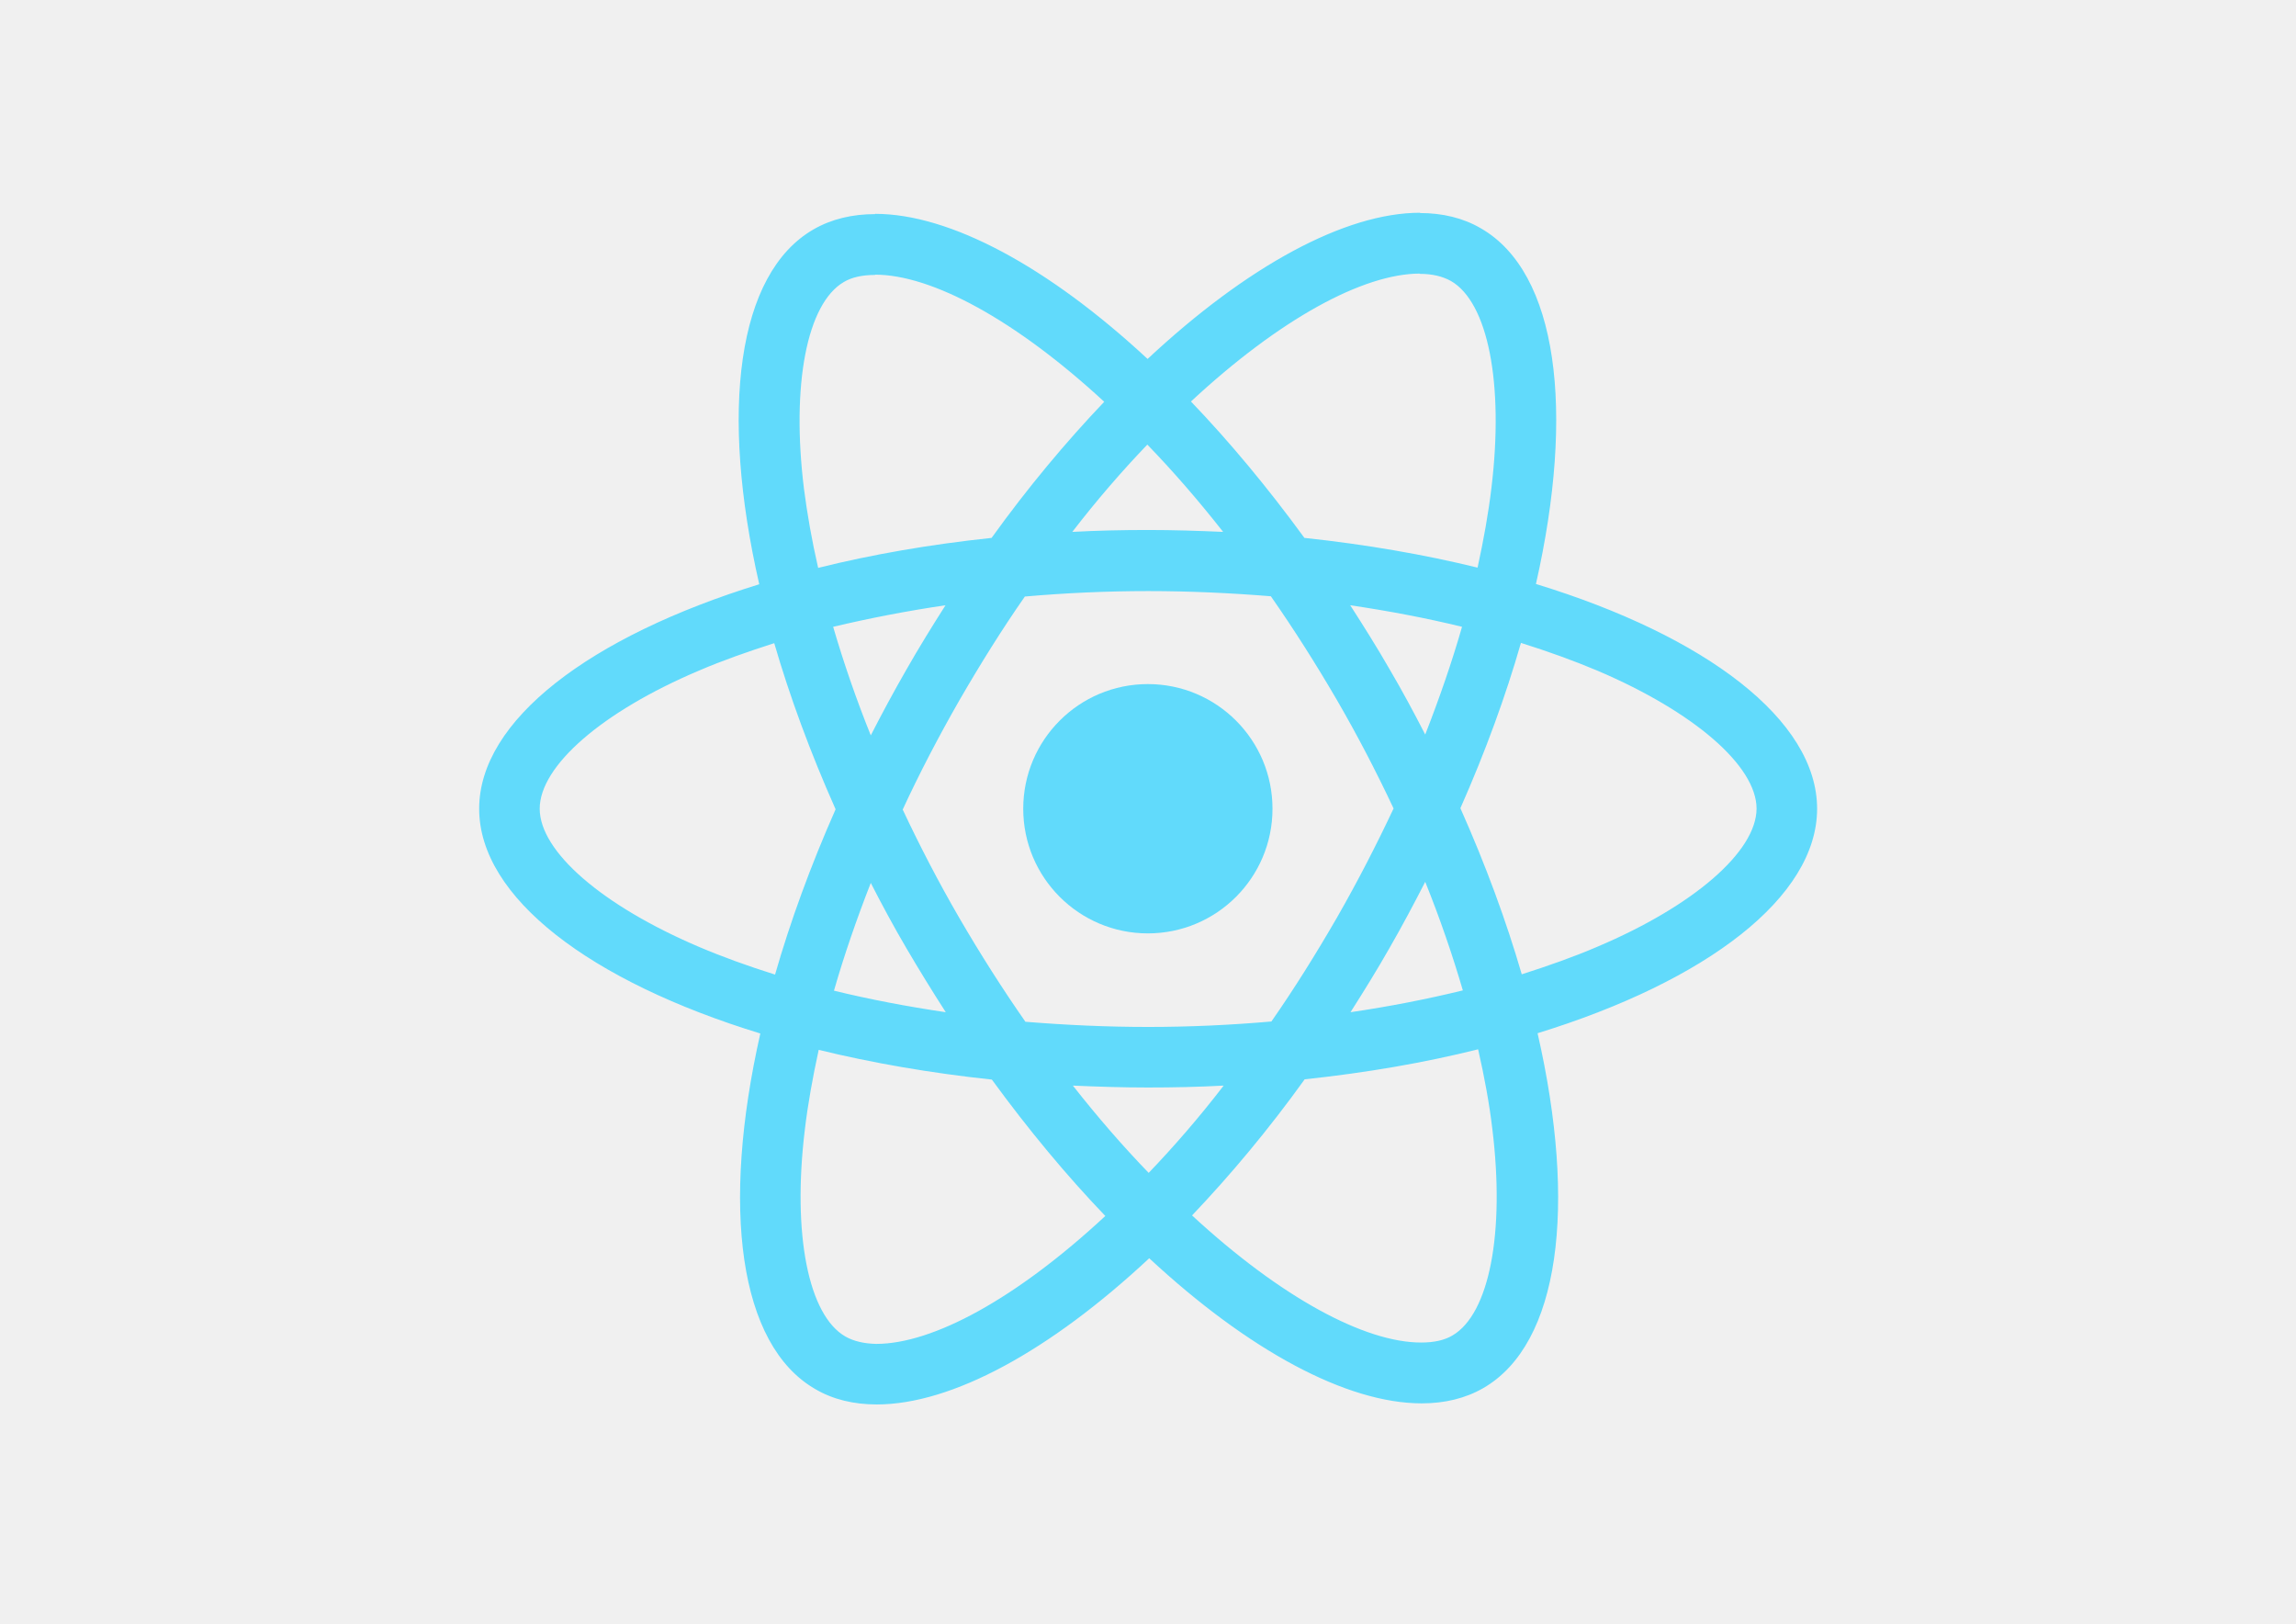
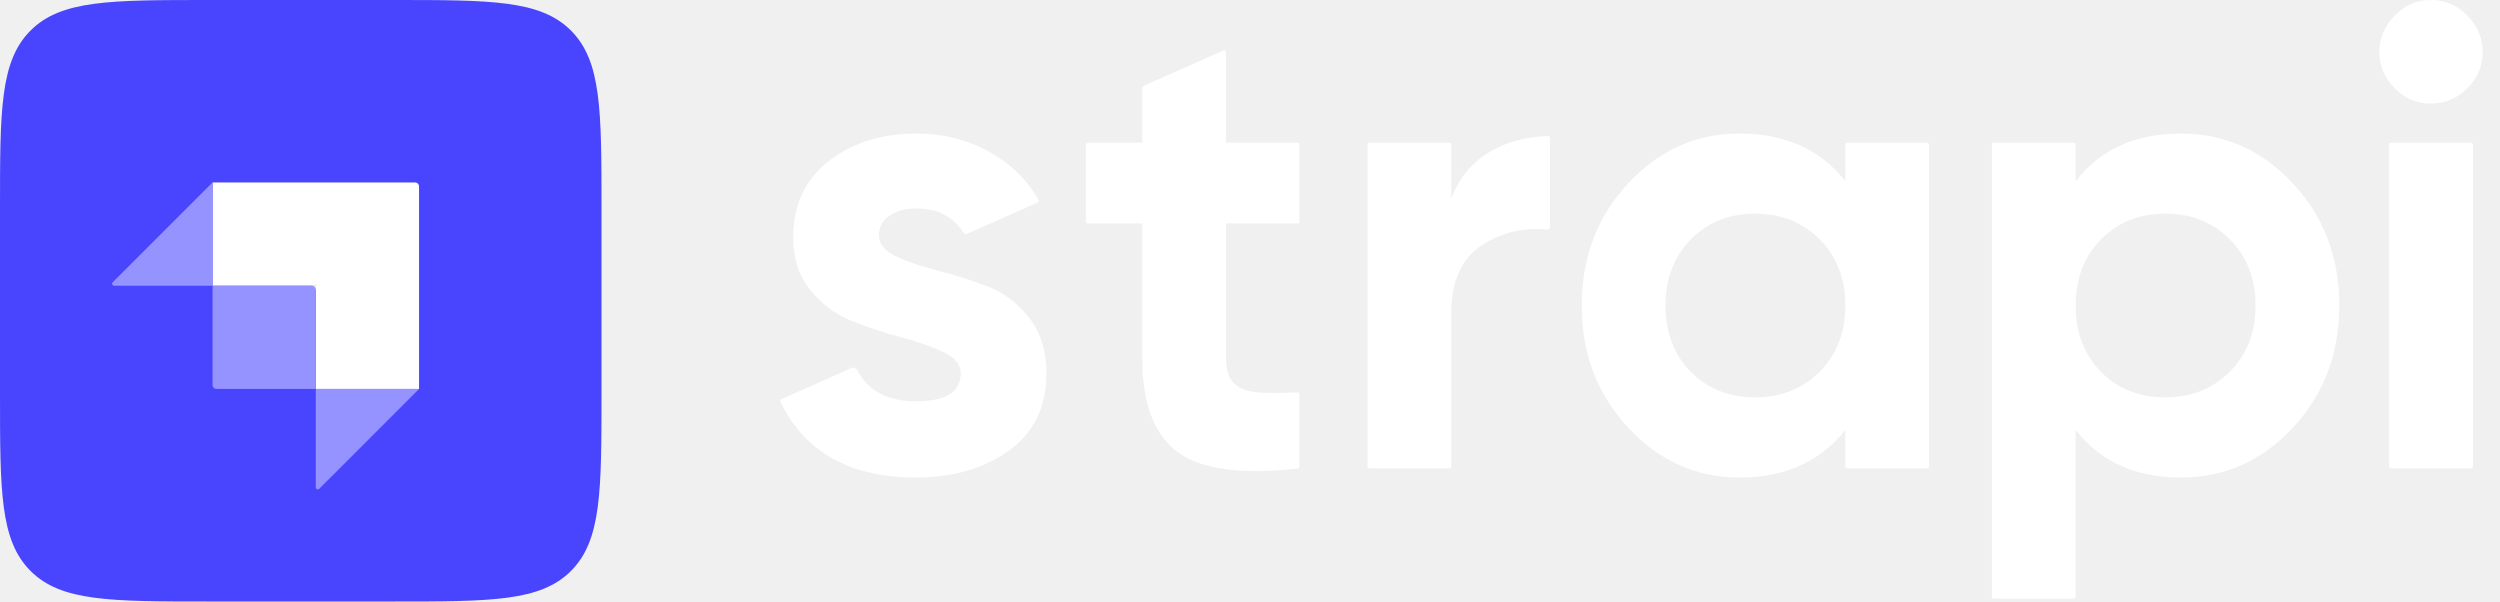
- <svg xmlns="http://www.w3.org/2000/svg" viewBox="0 0 841.9 595.3">
-   <g fill="#61DAFB">
-     <path d="M666.3 296.5c0-32.5-40.7-63.3-103.1-82.4 14.4-63.6 8-114.2-20.2-130.4-6.5-3.8-14.1-5.6-22.4-5.6v22.3c4.6 0 8.3.9 11.4 2.6 13.6 7.8 19.5 37.5 14.9 75.7-1.1 9.4-2.9 19.3-5.1 29.4-19.6-4.8-41-8.5-63.5-10.9-13.5-18.5-27.5-35.3-41.6-50 32.6-30.3 63.2-46.9 84-46.9V78c-27.5 0-63.5 19.6-99.9 53.6-36.4-33.8-72.4-53.2-99.9-53.2v22.3c20.7 0 51.4 16.5 84 46.6-14 14.7-28 31.4-41.3 49.9-22.6 2.4-44 6.1-63.6 11-2.3-10-4-19.7-5.2-29-4.7-38.2 1.1-67.9 14.6-75.8 3-1.8 6.9-2.6 11.5-2.6V78.5c-8.4 0-16 1.8-22.6 5.6-28.1 16.2-34.4 66.7-19.9 130.1-62.2 19.2-102.7 49.9-102.7 82.3 0 32.5 40.7 63.3 103.1 82.4-14.4 63.6-8 114.2 20.2 130.4 6.5 3.8 14.1 5.6 22.5 5.6 27.5 0 63.5-19.6 99.9-53.6 36.4 33.8 72.4 53.2 99.9 53.2 8.4 0 16-1.8 22.6-5.6 28.1-16.2 34.4-66.7 19.9-130.1 62-19.1 102.5-49.9 102.5-82.3zm-130.2-66.7c-3.7 12.9-8.3 26.2-13.5 39.5-4.1-8-8.4-16-13.1-24-4.6-8-9.5-15.8-14.4-23.4 14.2 2.1 27.9 4.7 41 7.9zm-45.8 106.5c-7.8 13.5-15.8 26.3-24.1 38.2-14.9 1.3-30 2-45.2 2-15.1 0-30.2-.7-45-1.9-8.3-11.9-16.4-24.6-24.2-38-7.6-13.1-14.5-26.4-20.8-39.8 6.2-13.4 13.2-26.8 20.7-39.9 7.8-13.5 15.8-26.3 24.1-38.2 14.9-1.3 30-2 45.2-2 15.1 0 30.2.7 45 1.9 8.3 11.9 16.4 24.6 24.2 38 7.6 13.1 14.5 26.4 20.8 39.8-6.3 13.4-13.2 26.8-20.7 39.9zm32.3-13c5.4 13.4 10 26.8 13.8 39.8-13.1 3.2-26.9 5.9-41.2 8 4.9-7.7 9.8-15.6 14.4-23.7 4.6-8 8.9-16.1 13-24.1zM421.2 430c-9.3-9.6-18.6-20.3-27.8-32 9 .4 18.2.7 27.5.7 9.4 0 18.7-.2 27.8-.7-9 11.7-18.3 22.4-27.5 32zm-74.4-58.9c-14.2-2.1-27.9-4.7-41-7.9 3.7-12.9 8.3-26.2 13.5-39.5 4.1 8 8.4 16 13.1 24 4.7 8 9.5 15.8 14.4 23.4zM420.7 163c9.3 9.6 18.6 20.3 27.8 32-9-.4-18.2-.7-27.5-.7-9.4 0-18.7.2-27.8.7 9-11.7 18.3-22.4 27.5-32zm-74 58.9c-4.9 7.7-9.8 15.6-14.4 23.7-4.6 8-8.9 16-13 24-5.4-13.4-10-26.8-13.8-39.8 13.1-3.1 26.9-5.8 41.2-7.9zm-90.5 125.2c-35.4-15.1-58.3-34.9-58.3-50.6 0-15.7 22.9-35.6 58.3-50.6 8.6-3.7 18-7 27.7-10.1 5.7 19.6 13.2 40 22.5 60.9-9.2 20.8-16.6 41.1-22.2 60.6-9.9-3.1-19.3-6.5-28-10.2zM310 490c-13.6-7.8-19.5-37.5-14.9-75.7 1.1-9.4 2.9-19.3 5.1-29.4 19.6 4.8 41 8.5 63.5 10.9 13.5 18.5 27.5 35.3 41.6 50-32.6 30.3-63.2 46.9-84 46.9-4.5-.1-8.3-1-11.3-2.7zm237.2-76.2c4.7 38.2-1.1 67.9-14.6 75.8-3 1.8-6.9 2.6-11.5 2.6-20.7 0-51.4-16.5-84-46.6 14-14.7 28-31.4 41.3-49.9 22.6-2.4 44-6.1 63.6-11 2.3 10.1 4.1 19.8 5.2 29.1zm38.5-66.7c-8.6 3.7-18 7-27.7 10.1-5.7-19.6-13.2-40-22.5-60.9 9.2-20.8 16.6-41.1 22.2-60.6 9.9 3.1 19.3 6.5 28.1 10.2 35.4 15.1 58.3 34.9 58.3 50.6-.1 15.7-23 35.6-58.4 50.6zM320.8 78.4z" />
-     <circle cx="420.9" cy="296.5" r="45.7" />
-     <path d="M520.5 78.1z" />
-   </g>
+ <svg xmlns="http://www.w3.org/2000/svg" width="133" height="32" viewBox="0 0 133 32" fill="none">
+   <path d="M127.396 4.696C127.937 5.239 128.576 5.51 129.313 5.51C130.073 5.51 130.723 5.239 131.265 4.696C131.806 4.153 132.076 3.512 132.076 2.772C132.076 2.033 131.806 1.386 131.265 0.832C130.723 0.277 130.073 0 129.313 0C128.576 0 127.937 0.277 127.396 0.832C126.855 1.386 126.584 2.033 126.584 2.772C126.584 3.512 126.855 4.153 127.396 4.696Z" fill="white" />
+   <path d="M69.129 11.785C69.129 11.841 69.082 11.888 69.026 11.888H65.226V19.096C65.226 19.697 65.375 20.136 65.675 20.413C65.974 20.69 66.412 20.846 66.987 20.881C67.514 20.913 68.156 20.91 68.914 20.875L68.933 20.873L68.968 20.872L69.02 20.869C69.079 20.866 69.129 20.913 69.129 20.972V24.826C69.129 24.879 69.089 24.923 69.037 24.928C69.012 24.931 68.986 24.934 68.968 24.936C65.99 25.255 63.885 24.96 62.653 24.052C61.398 23.128 60.77 21.476 60.77 19.096V11.888H57.868C57.811 11.888 57.765 11.841 57.765 11.785V7.693C57.765 7.636 57.811 7.59 57.868 7.59H60.77V4.728C60.77 4.647 60.818 4.573 60.893 4.54L65.081 2.69C65.149 2.66 65.226 2.71 65.226 2.784V7.59H69.026C69.082 7.59 69.129 7.636 69.129 7.693V11.785Z" fill="white" />
+   <path d="M77.208 10.57C77.622 9.461 78.307 8.63 79.263 8.075C80.137 7.568 81.103 7.292 82.161 7.249C82.212 7.247 82.291 7.246 82.354 7.245C82.411 7.244 82.458 7.29 82.458 7.347V12.05C82.458 12.148 82.372 12.223 82.275 12.215C80.99 12.098 79.836 12.382 78.814 13.066C77.743 13.782 77.208 14.972 77.208 16.635V24.815C77.208 24.872 77.162 24.918 77.105 24.918H72.855C72.798 24.918 72.752 24.872 72.752 24.815V7.693C72.752 7.636 72.798 7.59 72.855 7.59H77.105C77.162 7.59 77.208 7.636 77.208 7.693V10.57Z" fill="white" />
+   <path fill-rule="evenodd" clip-rule="evenodd" d="M98.275 7.59C98.219 7.59 98.173 7.636 98.173 7.692V9.634C96.837 7.948 94.96 7.104 92.543 7.104C90.24 7.104 88.266 7.988 86.619 9.756C84.973 11.523 84.15 13.689 84.15 16.254C84.15 18.818 84.973 20.984 86.619 22.752C88.266 24.519 90.24 25.403 92.543 25.403C94.96 25.403 96.837 24.56 98.173 22.873V24.815C98.173 24.872 98.219 24.918 98.275 24.918H102.525C102.582 24.918 102.628 24.872 102.628 24.815V7.692C102.628 7.636 102.582 7.59 102.525 7.59H98.275ZM89.952 19.789C90.85 20.69 91.99 21.14 93.371 21.14C94.753 21.14 95.898 20.684 96.808 19.772C97.718 18.859 98.172 17.686 98.172 16.254C98.172 14.822 97.718 13.649 96.808 12.736C95.898 11.824 94.753 11.367 93.371 11.367C91.99 11.367 90.85 11.824 89.952 12.736C89.054 13.649 88.605 14.822 88.605 16.254C88.605 17.686 89.054 18.865 89.952 19.789Z" fill="white" />
+   <path fill-rule="evenodd" clip-rule="evenodd" d="M121.98 9.756C120.334 7.988 118.348 7.104 116.022 7.104C113.604 7.104 111.739 7.948 110.427 9.634V7.692C110.427 7.636 110.381 7.59 110.324 7.59H106.074C106.017 7.59 105.971 7.636 105.971 7.692V31.746C105.971 31.803 106.017 31.849 106.074 31.849H110.324C110.381 31.849 110.427 31.803 110.427 31.746V22.873C111.739 24.56 113.604 25.403 116.022 25.403C118.348 25.403 120.334 24.519 121.98 22.752C123.626 20.984 124.45 18.818 124.45 16.254C124.45 13.689 123.626 11.523 121.98 9.756ZM111.773 19.789C112.671 20.69 113.811 21.14 115.193 21.14C116.574 21.14 117.72 20.684 118.629 19.772C119.539 18.859 119.994 17.686 119.994 16.254C119.994 14.822 119.539 13.649 118.629 12.736C117.72 11.824 116.574 11.367 115.193 11.367C113.811 11.367 112.671 11.824 111.773 12.736C110.875 13.649 110.426 14.822 110.426 16.254C110.426 17.686 110.875 18.865 111.773 19.789Z" fill="white" />
+   <path d="M127.206 24.918C127.149 24.918 127.103 24.872 127.103 24.815V7.693C127.103 7.636 127.149 7.59 127.206 7.59H131.456C131.513 7.59 131.559 7.636 131.559 7.693V24.815C131.559 24.872 131.513 24.918 131.456 24.918H127.206Z" fill="white" />
+   <path d="M47.674 13.637C47.064 13.348 46.759 12.973 46.759 12.511C46.759 12.072 46.949 11.725 47.328 11.471C47.708 11.217 48.186 11.09 48.762 11.09C49.866 11.09 50.7 11.522 51.263 12.385C51.303 12.445 51.379 12.47 51.445 12.441L55.204 10.772C55.26 10.747 55.282 10.679 55.251 10.626C55.209 10.556 55.155 10.465 55.119 10.408C54.474 9.391 53.641 8.634 52.596 8.057C51.444 7.422 50.166 7.104 48.762 7.104C46.897 7.104 45.337 7.595 44.082 8.577C42.827 9.559 42.199 10.905 42.199 12.615C42.199 13.747 42.505 14.688 43.115 15.439C43.725 16.19 44.468 16.739 45.343 17.085C46.217 17.432 47.092 17.721 47.967 17.952C48.842 18.183 49.585 18.443 50.195 18.732C50.805 19.02 51.111 19.396 51.111 19.858C51.111 20.852 50.316 21.348 48.727 21.348C47.215 21.348 46.167 20.787 45.583 19.666C45.533 19.569 45.418 19.525 45.319 19.57L41.571 21.236C41.518 21.259 41.495 21.322 41.52 21.374C41.535 21.405 41.551 21.438 41.562 21.462C42.873 24.089 45.261 25.403 48.727 25.403C50.708 25.403 52.36 24.924 53.684 23.965C55.008 23.006 55.67 21.637 55.67 19.858C55.67 18.68 55.364 17.698 54.754 16.912C54.144 16.127 53.402 15.566 52.527 15.231C51.652 14.896 50.777 14.619 49.902 14.4C49.027 14.18 48.284 13.926 47.674 13.637Z" fill="white" />
+   <path d="M0 11.093C0 5.864 0 3.249 1.625 1.625C3.249 0 5.864 0 11.093 0H20.907C26.136 0 28.751 0 30.375 1.625C32 3.249 32 5.864 32 11.093V20.907C32 26.136 32 28.751 30.375 30.375C28.751 32 26.136 32 20.907 32H11.093C5.864 32 3.249 32 1.625 30.375C0 28.751 0 26.136 0 20.907V11.093Z" fill="#4945FF" />
+   <path fill-rule="evenodd" clip-rule="evenodd" d="M22.08 9.707H11.307V15.2H16.8V20.693L22.293 20.693V9.92C22.293 9.802 22.198 9.707 22.08 9.707Z" fill="white" />
+   <rect x="16.587" y="15.2" width="0.213" height="0.213" fill="white" />
+   <path d="M11.307 15.2H16.587C16.704 15.2 16.8 15.296 16.8 15.413V20.693H11.52C11.402 20.693 11.307 20.598 11.307 20.48V15.2Z" fill="#9593FF" />
+   <path d="M16.8 20.693H22.293L16.982 26.005C16.915 26.072 16.8 26.024 16.8 25.929V20.693Z" fill="#9593FF" />
+   <path d="M11.307 15.2H6.071C5.976 15.2 5.928 15.085 5.995 15.018L11.307 9.707V15.2Z" fill="#9593FF" />
</svg>
